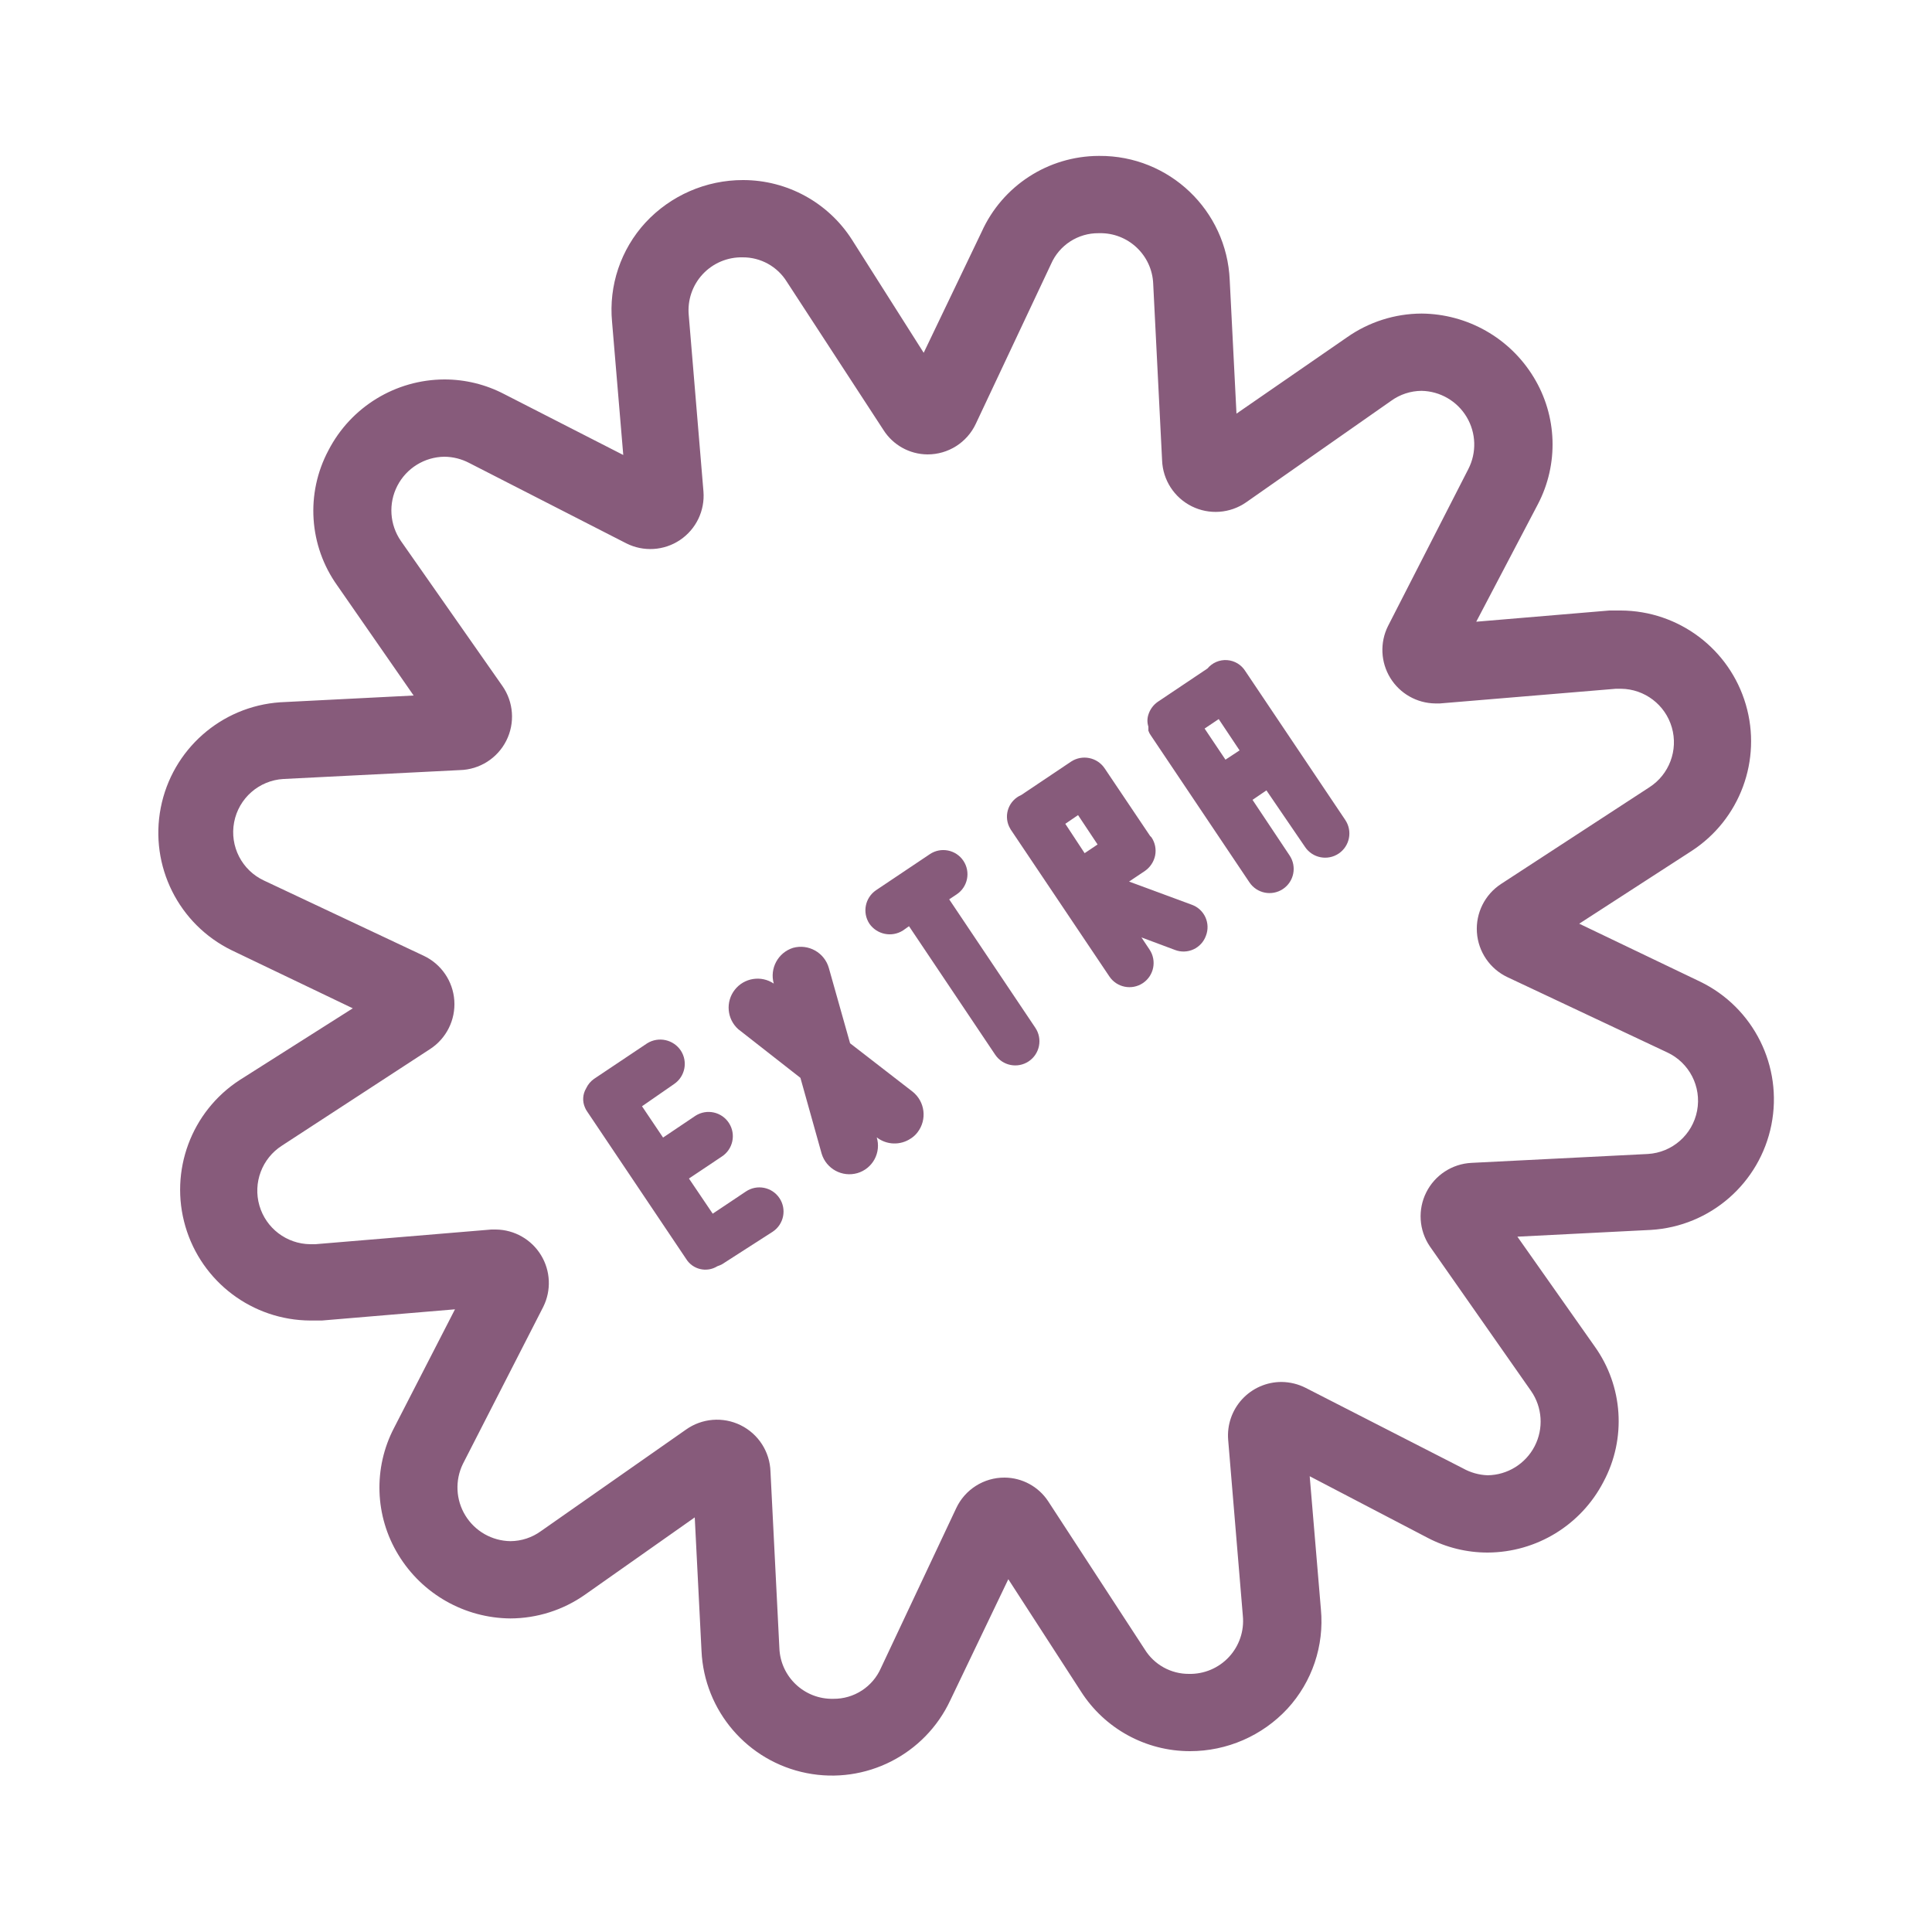
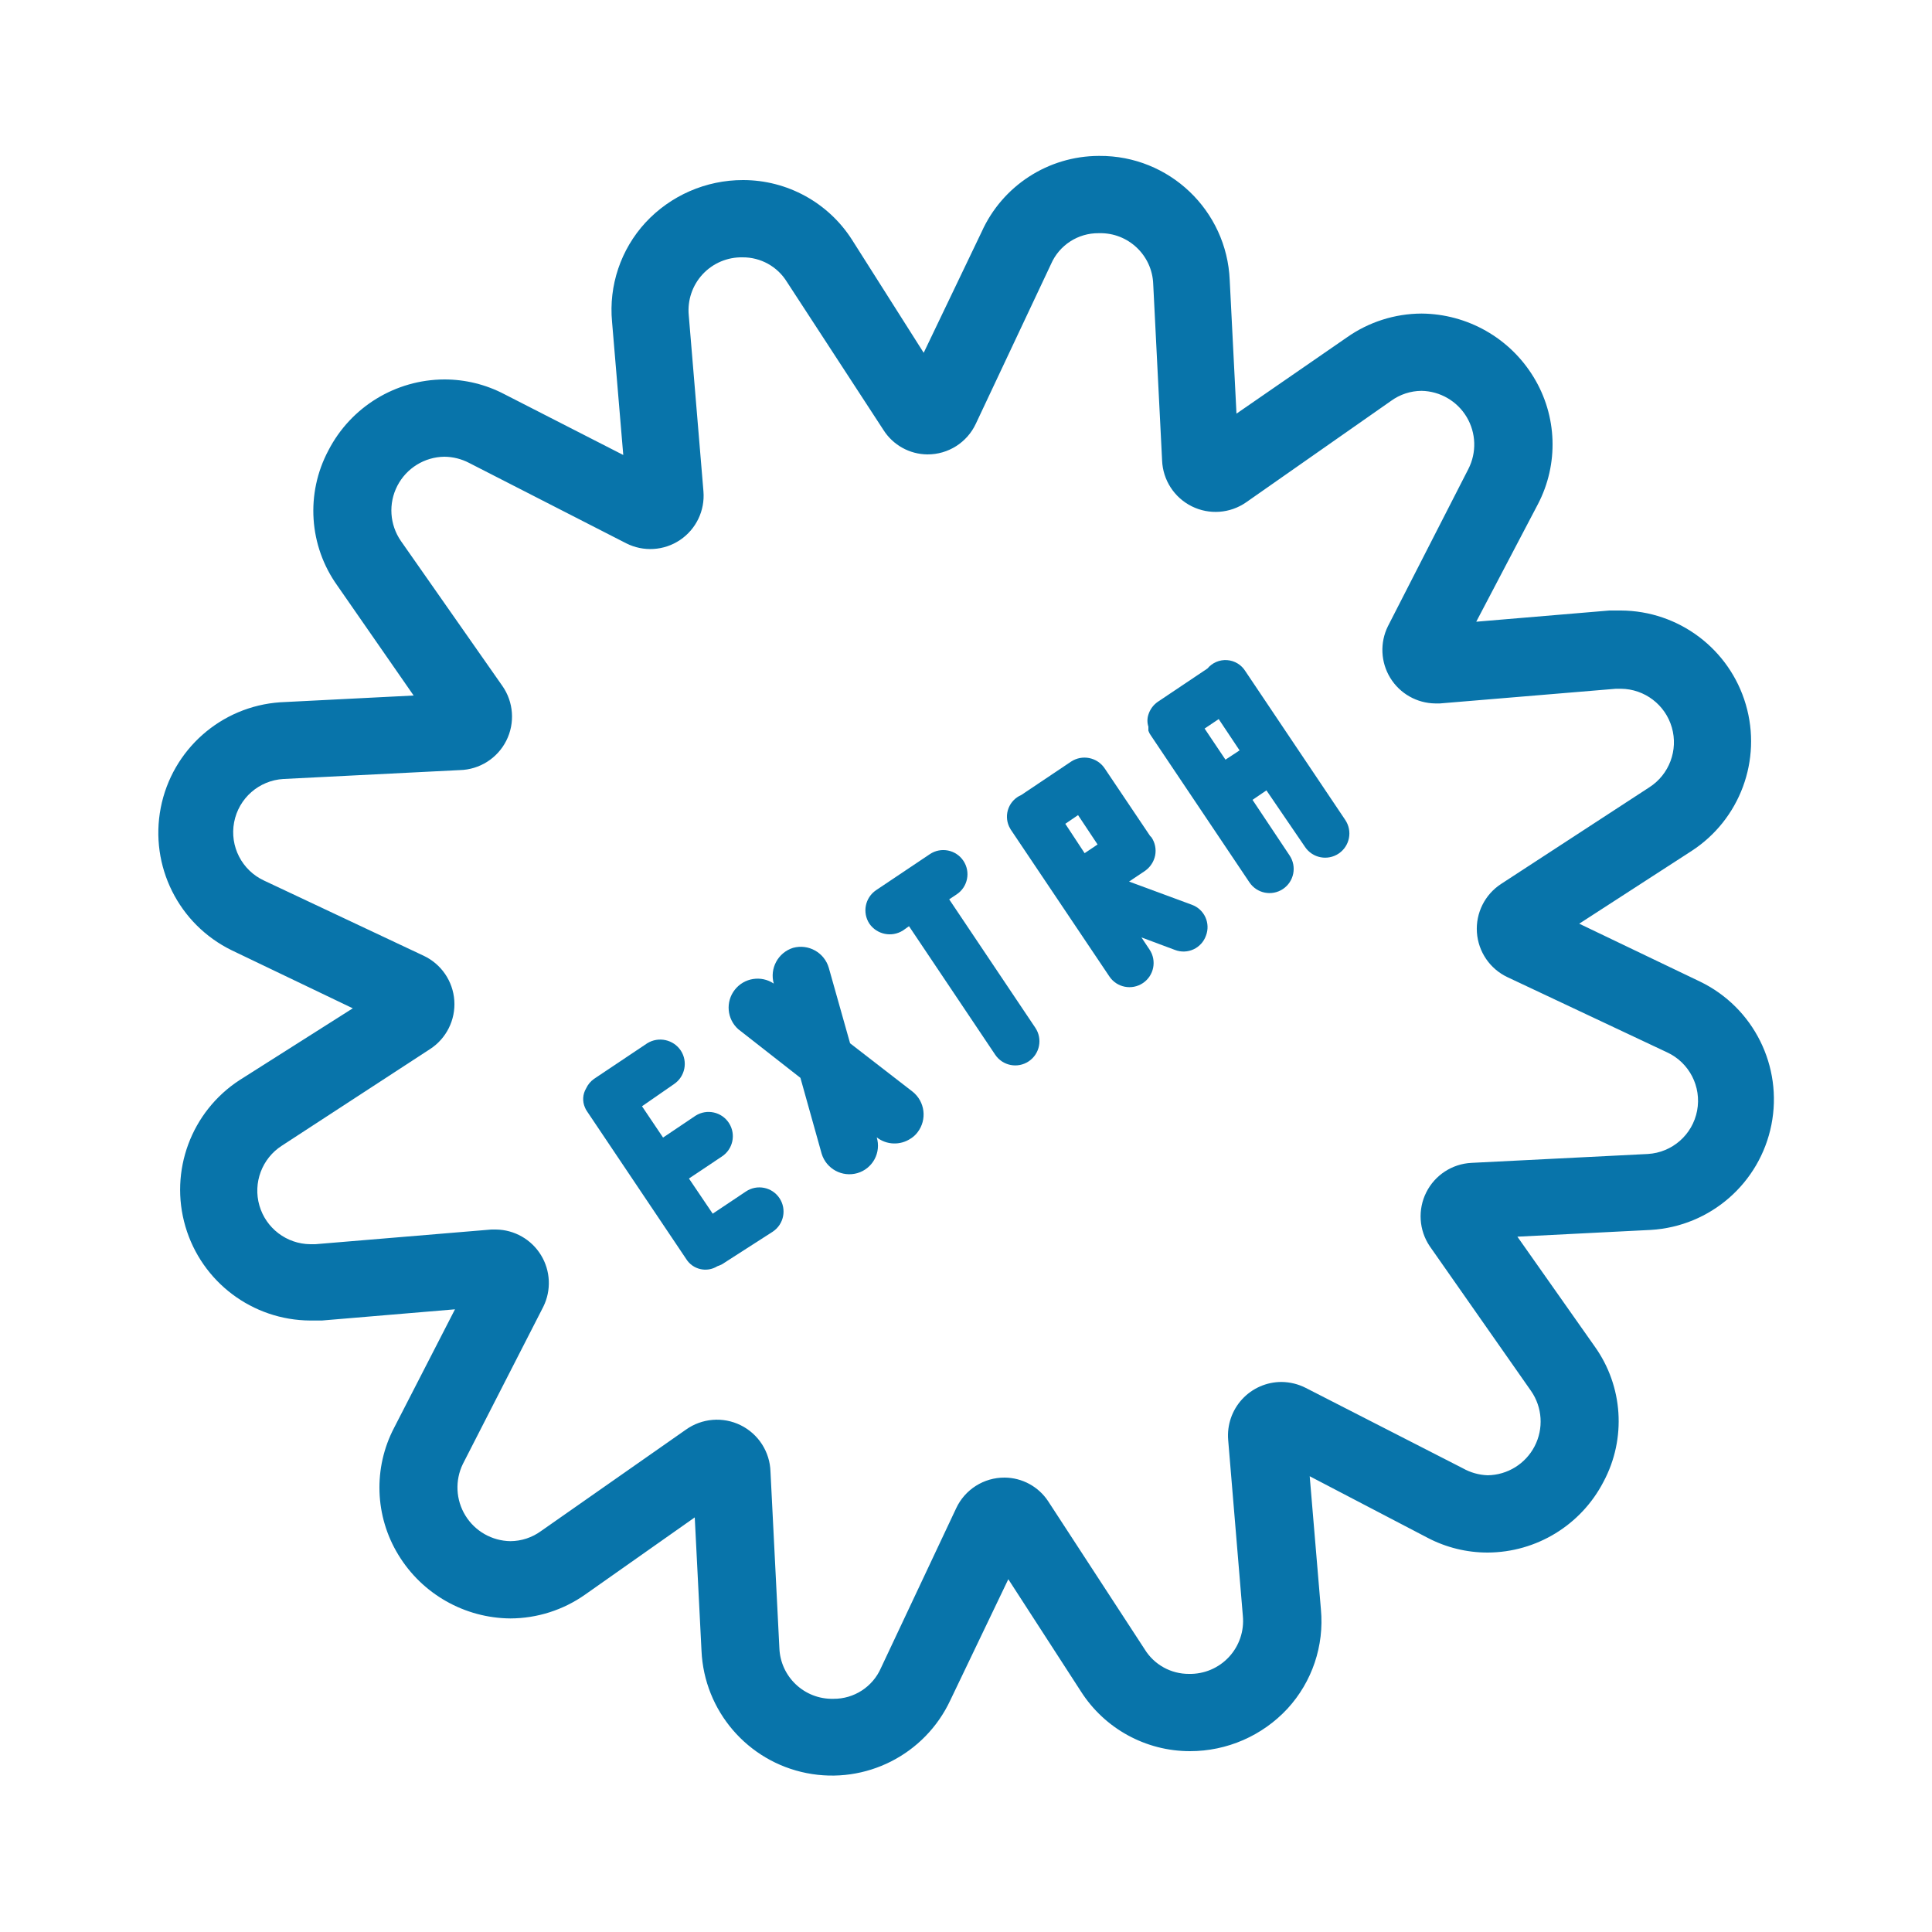
<svg xmlns="http://www.w3.org/2000/svg" viewBox="0 0 100 100">
  <g id="Extra_Time_Off" data-name="Extra Time Off">
    <g>
-       <path d="M56.9,12.07a2.73,2.73,0,0,1,2.79,2.63l.46,9.13A2.77,2.77,0,0,0,64.5,26L72,20.75a2.71,2.71,0,0,1,1.58-.52A2.78,2.78,0,0,1,76,24.28l-4.16,8.13a2.77,2.77,0,0,0,2.45,4h.24l9.11-.76.26,0a2.77,2.77,0,0,1,1.47,5.1l-7.67,5a2.77,2.77,0,0,0,.33,4.83l8.26,3.89a2.76,2.76,0,0,1-1,5.26l-9.13.46A2.77,2.77,0,0,0,74,64.5L79.25,72A2.78,2.78,0,0,1,77,76.36,2.82,2.82,0,0,1,75.72,76l-8.13-4.16a2.82,2.82,0,0,0-1.26-.31,2.77,2.77,0,0,0-2.76,3l.76,9.11a2.74,2.74,0,0,1-2.79,3,2.67,2.67,0,0,1-2.29-1.27l-5-7.67A2.72,2.72,0,0,0,52,76.48a2.75,2.75,0,0,0-2.51,1.59l-3.89,8.26a2.66,2.66,0,0,1-2.47,1.6,2.73,2.73,0,0,1-2.79-2.63l-.46-9.13A2.77,2.77,0,0,0,35.5,74L28,79.25a2.71,2.71,0,0,1-1.58.52,2.78,2.78,0,0,1-2.46-4l4.16-8.13a2.77,2.77,0,0,0-2.45-4h-.24l-9.11.76-.26,0a2.77,2.77,0,0,1-1.47-5.1l7.67-5a2.77,2.77,0,0,0-.33-4.83l-8.26-3.89a2.76,2.76,0,0,1,1-5.26l9.13-.46A2.77,2.77,0,0,0,26,35.5L20.75,28A2.78,2.78,0,0,1,23,23.64a2.82,2.82,0,0,1,1.28.32l8.13,4.16a2.76,2.76,0,0,0,4-2.69l-.76-9.11a2.74,2.74,0,0,1,2.79-3,2.67,2.67,0,0,1,2.29,1.27l5,7.67A2.72,2.72,0,0,0,48,23.52a2.75,2.75,0,0,0,2.51-1.59l3.89-8.26a2.66,2.66,0,0,1,2.47-1.6m0-4h0A6.67,6.67,0,0,0,50.81,12l-3,6.26L44.1,12.41a6.69,6.69,0,0,0-5.64-3.09,6.88,6.88,0,0,0-5.05,2.2,6.67,6.67,0,0,0-1.73,5.14l.58,6.89L26.1,20.4a6.67,6.67,0,0,0-3.1-.76,6.78,6.78,0,0,0-6,3.67,6.65,6.65,0,0,0,.46,7L21.41,36l-6.91.35A6.77,6.77,0,0,0,12,49.19l6.26,3L12.41,55.9a6.77,6.77,0,0,0,3.65,12.45l.6,0,6.89-.58L20.4,73.9a6.68,6.68,0,0,0,.22,6.58,6.85,6.85,0,0,0,5.8,3.29,6.75,6.75,0,0,0,3.86-1.23l5.68-4,.35,6.91A6.76,6.76,0,0,0,49.19,88l3-6.26,3.76,5.81a6.69,6.69,0,0,0,5.64,3.09,6.88,6.88,0,0,0,5.05-2.2,6.68,6.68,0,0,0,1.73-5.14l-.58-6.89L73.9,79.6a6.67,6.67,0,0,0,3.1.76,6.78,6.78,0,0,0,6-3.67,6.65,6.65,0,0,0-.46-7l-4-5.68,6.91-.35A6.77,6.77,0,0,0,88,50.81l-6.26-3,5.81-3.76a6.77,6.77,0,0,0-3.65-12.45l-.6,0-6.89.58L79.6,26.1a6.68,6.68,0,0,0-.22-6.58,6.85,6.85,0,0,0-5.8-3.29,6.75,6.75,0,0,0-3.86,1.23L64,21.41l-.35-6.91A6.71,6.71,0,0,0,56.9,8.07Z" fill="#875b7b" />
+       <path d="M56.9,12.07a2.73,2.73,0,0,1,2.79,2.63l.46,9.13A2.77,2.77,0,0,0,64.5,26L72,20.75a2.71,2.71,0,0,1,1.58-.52A2.78,2.78,0,0,1,76,24.28l-4.16,8.13a2.77,2.77,0,0,0,2.45,4h.24l9.11-.76.26,0a2.77,2.77,0,0,1,1.47,5.1l-7.67,5a2.77,2.77,0,0,0,.33,4.83l8.26,3.89a2.76,2.76,0,0,1-1,5.26l-9.13.46A2.77,2.77,0,0,0,74,64.5L79.25,72A2.78,2.78,0,0,1,77,76.36,2.82,2.82,0,0,1,75.72,76l-8.13-4.16a2.82,2.82,0,0,0-1.26-.31,2.77,2.77,0,0,0-2.76,3l.76,9.11a2.74,2.74,0,0,1-2.79,3,2.67,2.67,0,0,1-2.29-1.27l-5-7.67A2.72,2.72,0,0,0,52,76.48a2.75,2.75,0,0,0-2.51,1.59l-3.89,8.26a2.66,2.66,0,0,1-2.47,1.6,2.73,2.73,0,0,1-2.79-2.63l-.46-9.13A2.77,2.77,0,0,0,35.5,74L28,79.25a2.71,2.71,0,0,1-1.58.52,2.78,2.78,0,0,1-2.46-4l4.16-8.13a2.77,2.77,0,0,0-2.45-4h-.24l-9.11.76-.26,0a2.77,2.77,0,0,1-1.47-5.1l7.67-5a2.77,2.77,0,0,0-.33-4.83l-8.26-3.89a2.76,2.76,0,0,1,1-5.26l9.13-.46A2.77,2.77,0,0,0,26,35.5L20.75,28A2.78,2.78,0,0,1,23,23.64a2.82,2.82,0,0,1,1.28.32l8.13,4.16a2.76,2.76,0,0,0,4-2.69l-.76-9.11a2.74,2.74,0,0,1,2.79-3,2.67,2.67,0,0,1,2.29,1.27l5,7.67A2.72,2.72,0,0,0,48,23.52a2.75,2.75,0,0,0,2.51-1.59l3.89-8.26a2.66,2.66,0,0,1,2.47-1.6m0-4h0A6.67,6.67,0,0,0,50.81,12l-3,6.26L44.1,12.41a6.69,6.69,0,0,0-5.64-3.09,6.88,6.88,0,0,0-5.05,2.2,6.67,6.67,0,0,0-1.73,5.14l.58,6.89L26.1,20.4a6.67,6.67,0,0,0-3.1-.76,6.78,6.78,0,0,0-6,3.67,6.65,6.65,0,0,0,.46,7L21.41,36l-6.91.35A6.77,6.77,0,0,0,12,49.19l6.26,3L12.41,55.9a6.77,6.77,0,0,0,3.65,12.45l.6,0,6.89-.58L20.4,73.9a6.68,6.68,0,0,0,.22,6.58,6.85,6.85,0,0,0,5.8,3.29,6.75,6.75,0,0,0,3.86-1.23l5.68-4,.35,6.91A6.76,6.76,0,0,0,49.19,88l3-6.26,3.76,5.81a6.69,6.69,0,0,0,5.64,3.09,6.88,6.88,0,0,0,5.05-2.2,6.68,6.68,0,0,0,1.73-5.14l-.58-6.89L73.9,79.6a6.67,6.67,0,0,0,3.1.76,6.78,6.78,0,0,0,6-3.67,6.65,6.65,0,0,0-.46-7l-4-5.68,6.91-.35A6.77,6.77,0,0,0,88,50.81l-6.26-3,5.81-3.76a6.77,6.77,0,0,0-3.65-12.45l-.6,0-6.89.58L79.6,26.1a6.68,6.68,0,0,0-.22-6.58,6.85,6.85,0,0,0-5.8-3.29,6.75,6.75,0,0,0-3.86,1.23L64,21.41l-.35-6.91A6.71,6.71,0,0,0,56.9,8.07Z" fill="#0874AA" />
      <g>
-         <path d="M34.89,56.11a1.26,1.26,0,0,0,.35-1.73A1.28,1.28,0,0,0,33.5,54l-2.75,1.84a1.23,1.23,0,0,0-.41.49,1.08,1.08,0,0,0-.06,1,1,1,0,0,0,.11.2s0,0,0,0l5.13,7.64a1.17,1.17,0,0,0,1.61.37,1.73,1.73,0,0,0,.24-.1L40,63.75a1.25,1.25,0,0,0-1.39-2.08l-1.72,1.15L35.66,61l1.69-1.13A1.25,1.25,0,0,0,36,57.75l-1.68,1.13-1.09-1.62Z" fill="#875b7b" />
-         <path d="M41.05,49.06a1.51,1.51,0,0,0-1,1.85v0h0a1.5,1.5,0,0,0-1.84,2.36l3.22,2.52,1.1,3.93a1.5,1.5,0,0,0,1.85,1,1.48,1.48,0,0,0,1-1.85h0a1.5,1.5,0,0,0,1.76.06,1.32,1.32,0,0,0,.35-.32,1.51,1.51,0,0,0-.26-2.11L44,54,42.9,50.1A1.51,1.51,0,0,0,41.05,49.06Z" fill="#875b7b" />
-         <path d="M48.13,44.21l-2.79,1.87A1.26,1.26,0,0,0,45,47.81a1.28,1.28,0,0,0,1.74.35l.31-.22,4.46,6.65a1.25,1.25,0,0,0,2.08-1.39l-4.46-6.65.39-.26a1.25,1.25,0,0,0-1.39-2.08Z" fill="#875b7b" />
-         <path d="M58.44,45.63l.82-.55a1.29,1.29,0,0,0,.53-.8,1.25,1.25,0,0,0-.19-.94l-.07-.07-2.36-3.51a1.26,1.26,0,0,0-1.73-.34l-2.58,1.73a1.22,1.22,0,0,0-.63,1.63s0,0,0,0l.08.15,5.11,7.61a1.25,1.25,0,0,0,2.08-1.39l-.42-.63,1.74.65a1.23,1.23,0,0,0,1.6-.74,1.23,1.23,0,0,0-.73-1.6Zm-1.63-1.92-.67.45-1-1.52.66-.45Z" fill="#875b7b" />
-         <path d="M62.5,34.6l-2.58,1.73a1.27,1.27,0,0,0-.48.66,1,1,0,0,0,0,.62.44.44,0,0,0,0,.1.76.76,0,0,0,0,.11.85.85,0,0,0,.13.25l5.1,7.6a1.25,1.25,0,0,0,2.08-1.39L64.83,41.4l.72-.49,2,2.93a1.25,1.25,0,0,0,2.08-1.4l-5.17-7.7A1.21,1.21,0,0,0,62.5,34.6Zm.93,4.72-1.08-1.61.73-.49,1.08,1.62Z" fill="#875b7b" />
+         <path d="M34.89,56.11a1.26,1.26,0,0,0,.35-1.73A1.28,1.28,0,0,0,33.5,54l-2.75,1.84a1.23,1.23,0,0,0-.41.49,1.08,1.08,0,0,0-.06,1,1,1,0,0,0,.11.2s0,0,0,0l5.13,7.64a1.17,1.17,0,0,0,1.61.37,1.73,1.73,0,0,0,.24-.1L40,63.75a1.25,1.25,0,0,0-1.39-2.08l-1.72,1.15L35.66,61l1.69-1.13A1.25,1.25,0,0,0,36,57.75l-1.68,1.13-1.09-1.62Z" fill="#0874AA" />
+         <path d="M41.05,49.06a1.51,1.51,0,0,0-1,1.85v0h0a1.5,1.5,0,0,0-1.84,2.36l3.22,2.52,1.1,3.93a1.5,1.5,0,0,0,1.85,1,1.48,1.48,0,0,0,1-1.85h0a1.5,1.5,0,0,0,1.76.06,1.32,1.32,0,0,0,.35-.32,1.51,1.51,0,0,0-.26-2.11L44,54,42.9,50.1A1.51,1.51,0,0,0,41.05,49.06Z" fill="#0874AA" />
+         <path d="M48.13,44.21l-2.79,1.87A1.26,1.26,0,0,0,45,47.81a1.28,1.28,0,0,0,1.74.35l.31-.22,4.46,6.65a1.25,1.25,0,0,0,2.08-1.39l-4.46-6.65.39-.26a1.25,1.25,0,0,0-1.39-2.08Z" fill="#0874AA" />
+         <path d="M58.44,45.63l.82-.55a1.29,1.29,0,0,0,.53-.8,1.25,1.25,0,0,0-.19-.94l-.07-.07-2.36-3.51a1.26,1.26,0,0,0-1.73-.34l-2.58,1.73a1.22,1.22,0,0,0-.63,1.63s0,0,0,0l.08.15,5.11,7.61a1.25,1.25,0,0,0,2.08-1.39l-.42-.63,1.74.65a1.23,1.23,0,0,0,1.6-.74,1.23,1.23,0,0,0-.73-1.6Zm-1.63-1.92-.67.45-1-1.52.66-.45Z" fill="#0874AA" />
+         <path d="M62.5,34.6l-2.58,1.73a1.27,1.27,0,0,0-.48.66,1,1,0,0,0,0,.62.44.44,0,0,0,0,.1.76.76,0,0,0,0,.11.85.85,0,0,0,.13.25l5.1,7.6a1.25,1.25,0,0,0,2.08-1.39L64.83,41.4l.72-.49,2,2.93a1.25,1.25,0,0,0,2.08-1.4l-5.17-7.7A1.21,1.21,0,0,0,62.5,34.6Zm.93,4.72-1.08-1.61.73-.49,1.08,1.62Z" fill="#0874AA" />
      </g>
    </g>
  </g>
</svg>
